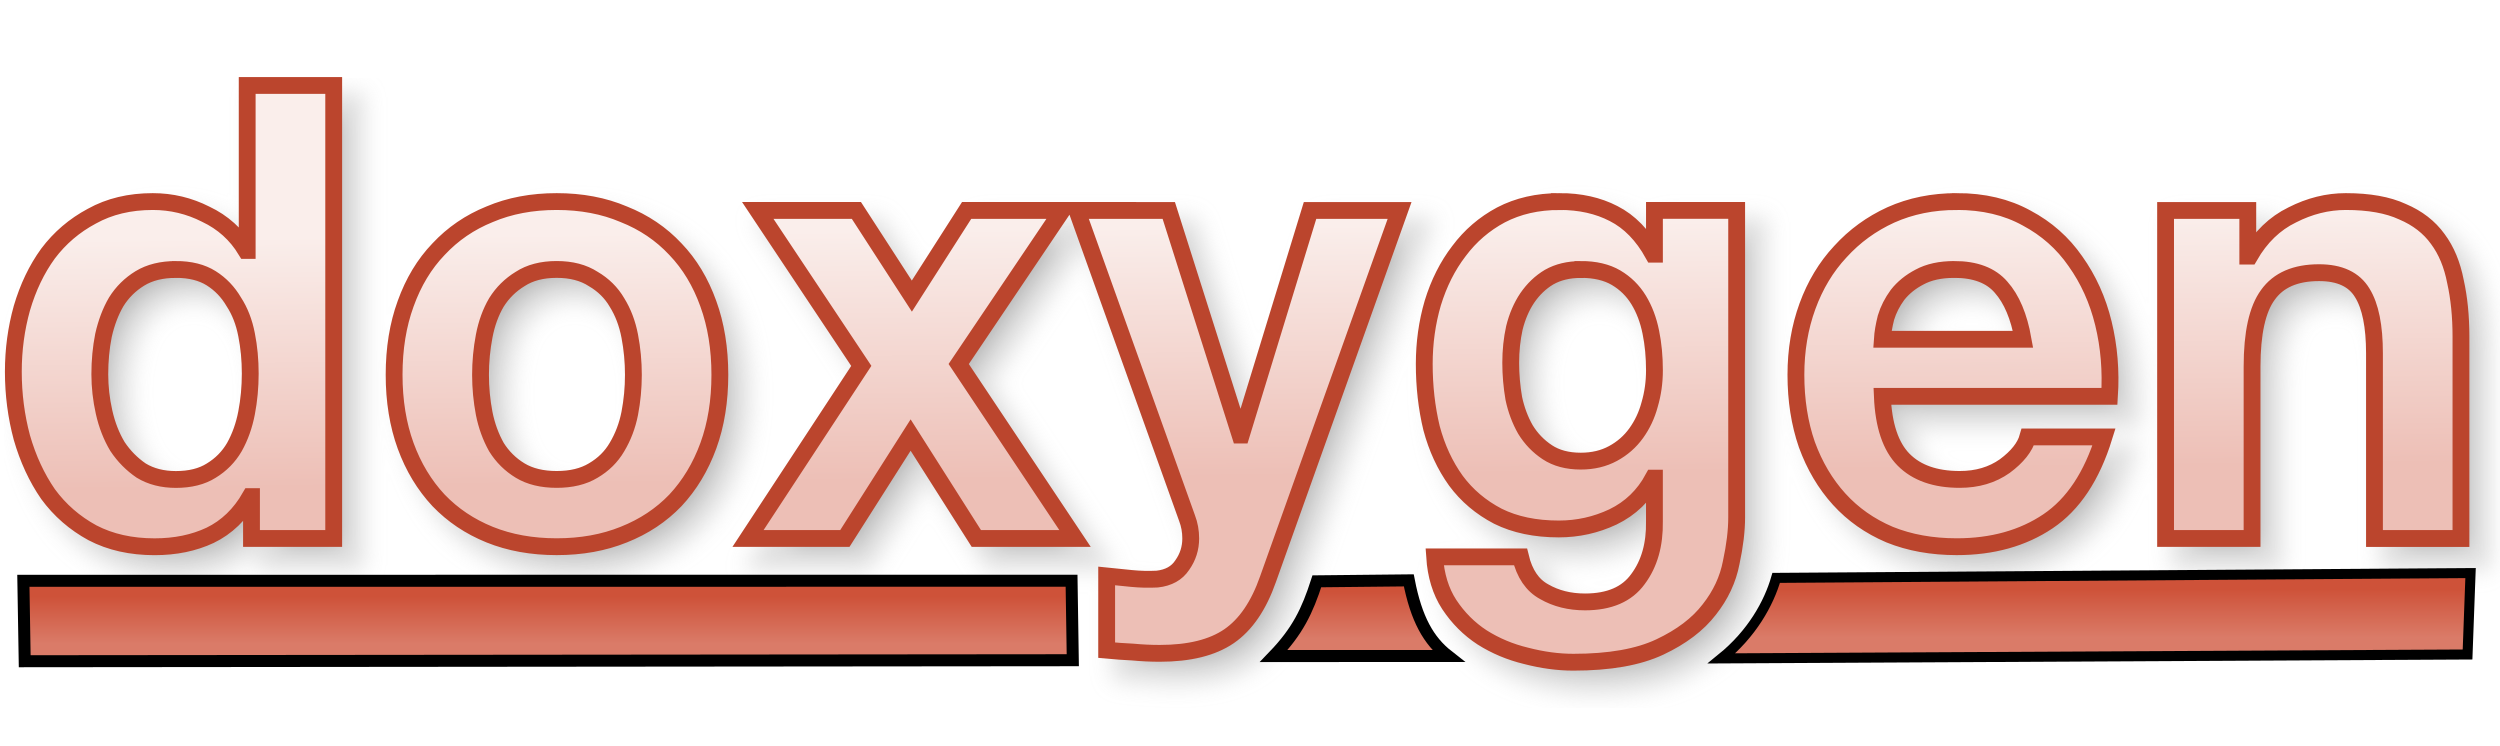
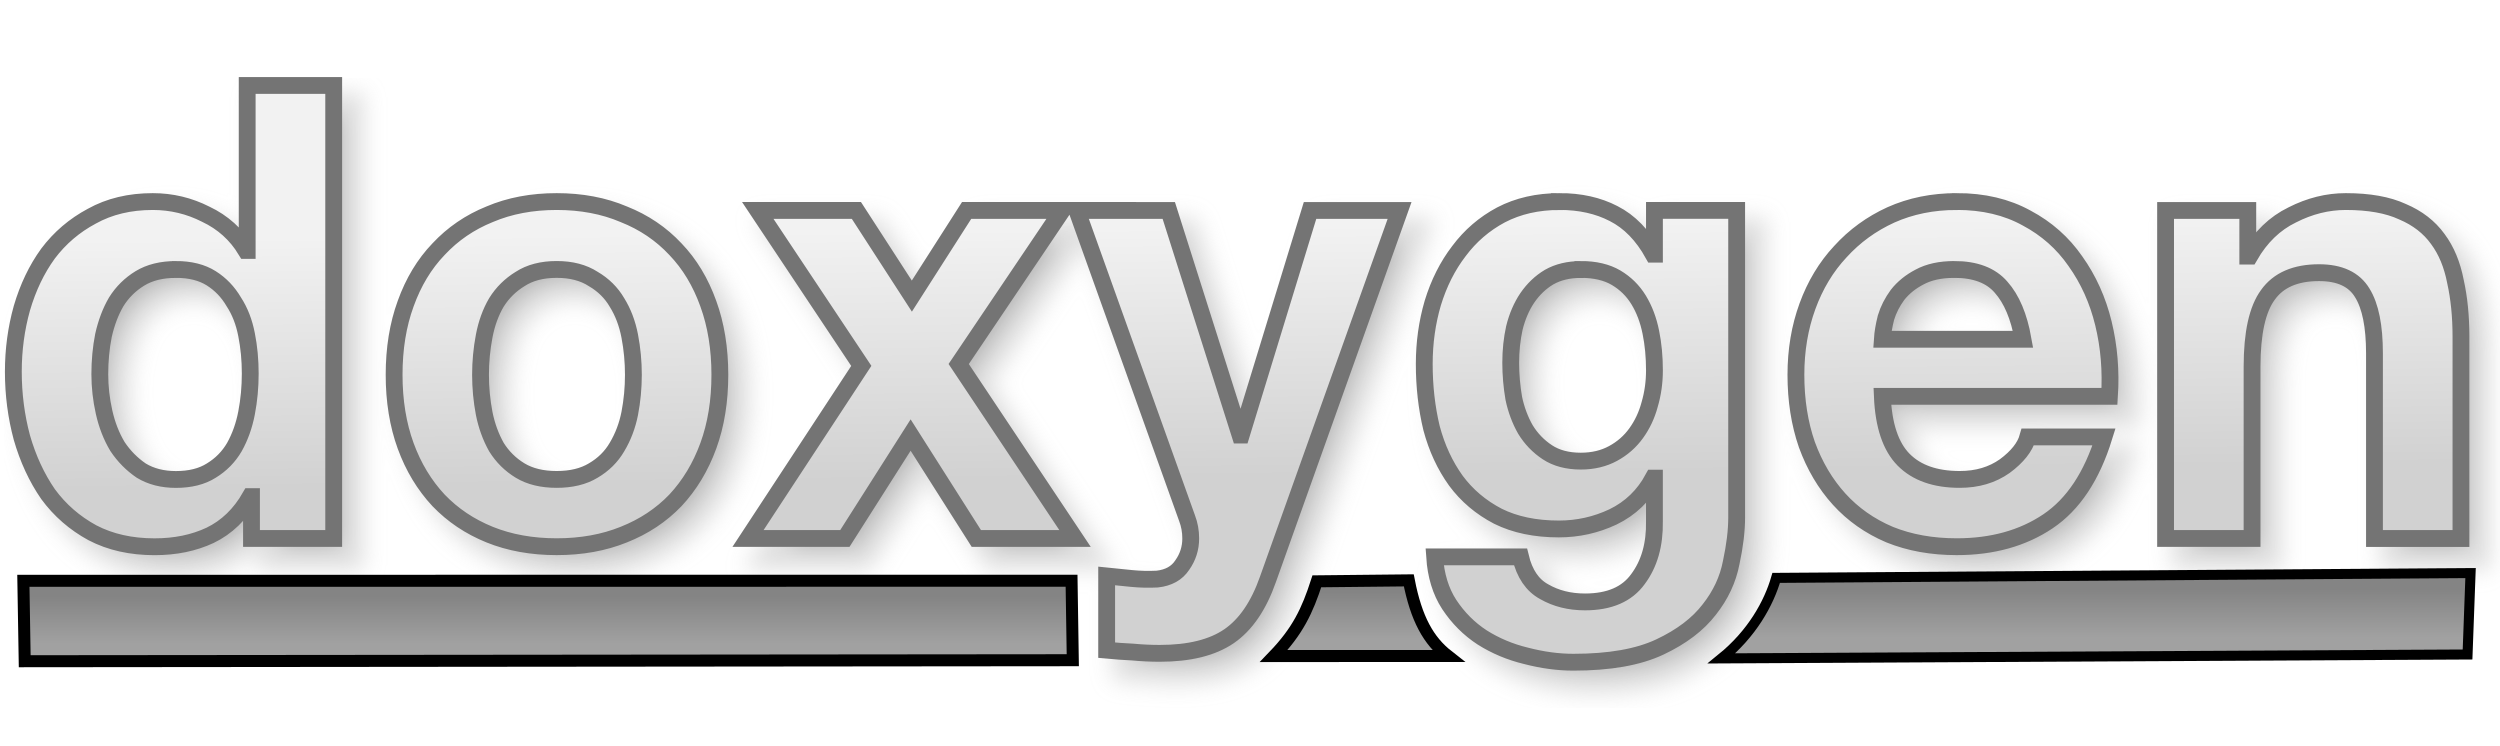
<svg xmlns="http://www.w3.org/2000/svg" xmlns:xlink="http://www.w3.org/1999/xlink" version="1.1" viewBox="0 0 104 31">
  <defs>
    <linearGradient id="a">
-       <stop stop-color="#CE5239" offset="0" />
-       <stop stop-color="#DA7B68" offset="1" />
+       <stop stop-color="#848484" offset="0" />
+       <stop stop-color="#A1A1A1" offset="1" />
    </linearGradient>
    <linearGradient id="d" x1="31.474" x2="31.474" y1="24.821" y2="26.773" gradientUnits="userSpaceOnUse" xlink:href="#a" />
    <linearGradient id="c" x1="31.474" x2="31.474" y1="24.821" y2="26.773" gradientTransform="matrix(.6816 0 0 1.0248 72.391 -.91809)" gradientUnits="userSpaceOnUse" xlink:href="#a" />
    <linearGradient id="b" x1="56.295" x2="56.295" y1="24.622" y2="26.574" gradientUnits="userSpaceOnUse" xlink:href="#a" />
    <linearGradient id="e" x1="49.067" x2="48.956" y1="19.719" y2="9.523" gradientTransform="matrix(.97968 0 0 1.0207 -.25579 -.25579)" gradientUnits="userSpaceOnUse">
-       <stop stop-color="#EDBFB6" offset="0" />
-       <stop stop-color="#FAEEEB" offset="1" />
+       <stop stop-color="#D1D1D1" offset="0" />
+       <stop stop-color="#F2F2F2" offset="1" />
    </linearGradient>
    <filter id="f" x="-.011" y="-.045" width="1.021" height="1.091" color-interpolation-filters="sRGB">
      <feGaussianBlur stdDeviation="0.453" />
    </filter>
  </defs>
  <g>
    <path transform="translate(-2.5759 -27.848)" d="m13.609 32.203v6.863h-0.051c-0.405-0.669-0.963-1.171-1.672-1.506-0.692-0.352-1.428-0.527-2.205-0.527-0.963 0-1.807 0.203-2.533 0.607-0.726 0.387-1.334 0.906-1.824 1.557-0.473 0.651-0.835 1.409-1.088 2.272-0.236 0.845-0.355 1.724-0.355 2.639 0 0.95 0.119 1.864 0.355 2.744 0.253 0.88 0.615 1.663 1.088 2.35 0.49 0.669 1.107 1.207 1.85 1.611 0.743 0.387 1.604 0.58 2.584 0.58 0.861 0 1.631-0.158 2.307-0.475 0.692-0.334 1.25-0.872 1.672-1.611h0.051v1.742h3.42v-18.846zm12.875 4.83c-1.03 0-1.96 0.175-2.787 0.527-0.828 0.334-1.536 0.82-2.127 1.453-0.591 0.616-1.048 1.372-1.369 2.269-0.321 0.88-0.48 1.866-0.48 2.957s0.16 2.075 0.48 2.955c0.321 0.88 0.778 1.636 1.369 2.269 0.591 0.616 1.299 1.091 2.127 1.426 0.828 0.334 1.757 0.502 2.787 0.502 1.03 0 1.96-0.168 2.787-0.502 0.844-0.334 1.561-0.81 2.152-1.426 0.591-0.633 1.048-1.39 1.369-2.269 0.321-0.88 0.48-1.864 0.48-2.955s-0.16-2.077-0.48-2.957c-0.321-0.897-0.778-1.654-1.369-2.269-0.591-0.633-1.308-1.119-2.152-1.453-0.828-0.352-1.757-0.527-2.787-0.527zm41.715 0c-0.912 0-1.722 0.185-2.432 0.555-0.692 0.37-1.275 0.87-1.748 1.504-0.473 0.616-0.837 1.337-1.09 2.164-0.236 0.809-0.354 1.655-0.354 2.535 0 0.933 0.1 1.821 0.303 2.666 0.22 0.827 0.558 1.556 1.014 2.189 0.456 0.616 1.039 1.109 1.748 1.478 0.709 0.352 1.554 0.529 2.533 0.529 0.794 0 1.545-0.168 2.254-0.502 0.726-0.352 1.283-0.89 1.672-1.611h0.051v1.795c0.017 0.968-0.211 1.769-0.684 2.402-0.456 0.633-1.19 0.951-2.203 0.951-0.642 0-1.208-0.142-1.697-0.424-0.49-0.264-0.819-0.747-0.988-1.451h-3.572c0.051 0.774 0.253 1.435 0.607 1.98 0.372 0.563 0.829 1.019 1.369 1.371 0.557 0.352 1.166 0.607 1.824 0.766 0.676 0.176 1.333 0.266 1.975 0.266 1.503 0 2.703-0.212 3.598-0.635 0.895-0.422 1.58-0.941 2.053-1.557 0.473-0.598 0.777-1.249 0.912-1.953 0.152-0.704 0.227-1.329 0.227-1.875v-12.775h-3.42v1.822h-0.051c-0.439-0.792-0.988-1.355-1.647-1.69-0.642-0.334-1.393-0.502-2.254-0.502zm16.523 0c-0.996 0-1.909 0.185-2.736 0.555-0.811 0.37-1.512 0.88-2.103 1.531-0.591 0.633-1.046 1.39-1.367 2.269s-0.48 1.831-0.48 2.852c0 1.056 0.151 2.022 0.455 2.902 0.321 0.88 0.768 1.636 1.342 2.269 0.574 0.633 1.276 1.127 2.103 1.478 0.828 0.334 1.757 0.502 2.787 0.502 1.486 0 2.752-0.353 3.799-1.057 1.047-0.704 1.825-1.873 2.332-3.51h-3.168c-0.118 0.422-0.439 0.828-0.963 1.215-0.524 0.37-1.147 0.553-1.873 0.553-1.013 0-1.792-0.273-2.332-0.818-0.54-0.545-0.836-1.425-0.887-2.639h9.449c0.068-1.056-0.016-2.067-0.252-3.035-0.236-0.968-0.626-1.829-1.166-2.586-0.524-0.757-1.2-1.355-2.027-1.795-0.828-0.458-1.797-0.688-2.912-0.688zm16.189 0c-0.76 0-1.502 0.185-2.228 0.555-0.726 0.352-1.317 0.923-1.773 1.715h-0.076v-1.9h-3.42v13.646h3.598v-7.152c0-1.39 0.219-2.384 0.658-2.982 0.439-0.616 1.149-0.924 2.129-0.924 0.861 0 1.461 0.281 1.799 0.844 0.338 0.545 0.506 1.382 0.506 2.508v7.707h3.598v-8.393c0-0.845-0.076-1.611-0.229-2.297-0.135-0.704-0.38-1.292-0.734-1.768-0.355-0.493-0.844-0.873-1.469-1.137-0.608-0.282-1.395-0.422-2.357-0.422zm-66.063 0.369 4.307 6.467-4.713 7.18h4.029l2.736-4.303 2.734 4.303h4.106l-4.84-7.258 4.307-6.389h-3.977l-2.279 3.564-2.307-3.564zm13.275 0 4.584 12.803c0.101 0.264 0.152 0.545 0.152 0.844 0 0.405-0.117 0.775-0.354 1.109-0.22 0.334-0.566 0.527-1.039 0.58-0.355 0.018-0.71 0.01-1.065-0.025-0.355-0.035-0.701-0.07-1.039-0.105v3.088c0.372 0.035 0.735 0.061 1.09 0.078 0.372 0.035 0.744 0.053 1.115 0.053 1.233 0 2.194-0.238 2.887-0.713 0.692-0.475 1.233-1.266 1.621-2.375l5.473-15.336h-3.725l-2.861 9.344h-0.051l-2.965-9.344zm-37.48 2.455c0.591 0 1.082 0.123 1.471 0.369 0.388 0.246 0.699 0.572 0.936 0.977 0.253 0.387 0.432 0.845 0.533 1.373 0.101 0.51 0.152 1.048 0.152 1.611 0 0.563-0.051 1.107-0.152 1.635-0.101 0.528-0.271 1.004-0.508 1.426-0.236 0.405-0.556 0.73-0.961 0.977-0.388 0.246-0.88 0.369-1.471 0.369-0.557 0-1.038-0.123-1.443-0.369-0.388-0.264-0.718-0.597-0.988-1.002-0.253-0.422-0.438-0.898-0.557-1.426s-0.178-1.056-0.178-1.584c-1e-7 -0.563 0.051-1.099 0.152-1.609 0.118-0.528 0.295-0.996 0.531-1.4 0.253-0.405 0.583-0.73 0.988-0.977 0.405-0.246 0.903-0.369 1.494-0.369zm15.84 0c0.608 0 1.114 0.133 1.52 0.396 0.422 0.246 0.752 0.572 0.988 0.977 0.253 0.405 0.43 0.871 0.531 1.398 0.101 0.528 0.152 1.066 0.152 1.611 0 0.545-0.051 1.081-0.152 1.609-0.101 0.51-0.278 0.976-0.531 1.398-0.236 0.405-0.566 0.73-0.988 0.977-0.405 0.246-0.912 0.369-1.52 0.369-0.608 0-1.114-0.123-1.52-0.369s-0.735-0.572-0.988-0.977c-0.236-0.422-0.406-0.888-0.508-1.398-0.101-0.528-0.152-1.064-0.152-1.609 0-0.545 0.051-1.083 0.152-1.611 0.101-0.528 0.271-0.994 0.508-1.398 0.253-0.405 0.583-0.73 0.988-0.977 0.405-0.264 0.912-0.396 1.52-0.396zm42.602 0c0.591 0 1.08 0.115 1.469 0.344 0.388 0.229 0.701 0.537 0.938 0.924 0.236 0.387 0.406 0.835 0.508 1.346 0.101 0.493 0.15 1.021 0.15 1.584 0 0.493-0.066 0.968-0.201 1.426-0.118 0.44-0.305 0.836-0.559 1.188-0.253 0.352-0.574 0.633-0.963 0.844-0.388 0.211-0.835 0.318-1.342 0.318-0.557 0-1.021-0.125-1.393-0.371-0.372-0.246-0.676-0.562-0.912-0.949-0.22-0.387-0.381-0.818-0.482-1.293-0.084-0.493-0.127-0.986-0.127-1.478 0-0.51 0.051-0.994 0.152-1.451 0.118-0.475 0.297-0.89 0.533-1.242 0.253-0.37 0.557-0.66 0.912-0.871 0.372-0.211 0.81-0.316 1.316-0.316zm15.535 0c0.878 0 1.529 0.248 1.951 0.74 0.439 0.493 0.743 1.214 0.912 2.164h-5.854c0.017-0.264 0.068-0.564 0.152-0.898 0.101-0.334 0.263-0.65 0.482-0.949 0.236-0.299 0.541-0.547 0.912-0.74 0.388-0.211 0.869-0.316 1.443-0.316z" filter="url(#f)" opacity=".3" stroke="#969696" />
    <path d="m0.972 24.161 43.605-0.002 0.051 3.306-43.6 0.042z" fill="url(#d)" stroke="#000" stroke-width=".5" />
-     <path d="m10.283 3.555v6.863h-0.051c-0.405-0.669-0.963-1.171-1.672-1.506-0.692-0.352-1.428-0.527-2.205-0.527-0.963 0-1.807 0.203-2.533 0.607-0.726 0.387-1.334 0.906-1.824 1.557-0.473 0.651-0.835 1.409-1.088 2.272-0.236 0.845-0.355 1.724-0.355 2.639 0 0.95 0.119 1.864 0.355 2.744 0.253 0.88 0.615 1.663 1.088 2.35 0.49 0.669 1.107 1.207 1.85 1.611 0.743 0.387 1.604 0.58 2.584 0.58 0.861 0 1.631-0.158 2.307-0.475 0.692-0.334 1.25-0.872 1.672-1.611h0.051v1.742h3.42v-18.846zm12.875 4.83c-1.03 0-1.96 0.175-2.787 0.527-0.828 0.334-1.536 0.82-2.127 1.453-0.591 0.616-1.048 1.372-1.369 2.269-0.321 0.88-0.48 1.866-0.48 2.957s0.16 2.075 0.48 2.955c0.321 0.88 0.778 1.636 1.369 2.269 0.591 0.616 1.299 1.091 2.127 1.426 0.828 0.334 1.757 0.502 2.787 0.502 1.03 0 1.96-0.168 2.787-0.502 0.844-0.334 1.561-0.81 2.152-1.426 0.591-0.633 1.048-1.39 1.369-2.269 0.321-0.88 0.48-1.864 0.48-2.955s-0.16-2.077-0.48-2.957c-0.321-0.897-0.778-1.654-1.369-2.269-0.591-0.633-1.308-1.119-2.152-1.453-0.828-0.352-1.757-0.527-2.787-0.527zm41.715 0c-0.912 0-1.722 0.185-2.432 0.555-0.692 0.37-1.275 0.87-1.748 1.504-0.473 0.616-0.837 1.337-1.09 2.164-0.236 0.809-0.354 1.655-0.354 2.535 0 0.933 0.1 1.821 0.303 2.666 0.22 0.827 0.558 1.556 1.014 2.189 0.456 0.616 1.039 1.109 1.748 1.478 0.709 0.352 1.554 0.529 2.533 0.529 0.794 0 1.545-0.168 2.254-0.502 0.726-0.352 1.283-0.89 1.672-1.611h0.051v1.795c0.017 0.968-0.211 1.769-0.684 2.402-0.456 0.633-1.19 0.951-2.203 0.951-0.642 0-1.208-0.142-1.697-0.424-0.49-0.264-0.819-0.747-0.988-1.451h-3.572c0.051 0.774 0.253 1.435 0.607 1.98 0.372 0.563 0.829 1.019 1.369 1.371 0.557 0.352 1.166 0.607 1.824 0.766 0.676 0.176 1.333 0.266 1.975 0.266 1.503 0 2.703-0.212 3.598-0.635 0.895-0.422 1.58-0.941 2.053-1.557 0.473-0.598 0.777-1.249 0.912-1.953 0.152-0.704 0.227-1.329 0.227-1.875v-12.775h-3.42v1.822h-0.051c-0.439-0.792-0.988-1.355-1.647-1.69-0.642-0.334-1.393-0.502-2.254-0.502zm16.523 0c-0.996 0-1.909 0.185-2.736 0.555-0.811 0.37-1.512 0.88-2.103 1.531-0.591 0.633-1.046 1.39-1.367 2.269s-0.48 1.831-0.48 2.852c0 1.056 0.151 2.022 0.455 2.902 0.321 0.88 0.768 1.636 1.342 2.269 0.574 0.633 1.276 1.127 2.103 1.478 0.828 0.334 1.757 0.502 2.787 0.502 1.486 0 2.752-0.353 3.799-1.057 1.047-0.704 1.825-1.873 2.332-3.51h-3.168c-0.118 0.422-0.439 0.828-0.963 1.215-0.524 0.37-1.147 0.553-1.873 0.553-1.013 0-1.792-0.273-2.332-0.818-0.54-0.545-0.836-1.425-0.887-2.639h9.449c0.068-1.056-0.016-2.067-0.252-3.035-0.236-0.968-0.626-1.829-1.166-2.586-0.524-0.757-1.2-1.355-2.027-1.795-0.828-0.458-1.797-0.688-2.912-0.688zm16.189 0c-0.76 0-1.502 0.185-2.228 0.555-0.726 0.352-1.317 0.923-1.773 1.715h-0.076v-1.9h-3.42v13.646h3.598v-7.152c0-1.39 0.219-2.384 0.658-2.982 0.439-0.616 1.149-0.924 2.129-0.924 0.861 0 1.461 0.281 1.799 0.844 0.338 0.545 0.506 1.382 0.506 2.508v7.707h3.598v-8.393c0-0.845-0.076-1.611-0.229-2.297-0.135-0.704-0.38-1.292-0.734-1.768-0.355-0.493-0.844-0.873-1.469-1.137-0.608-0.282-1.395-0.422-2.357-0.422zm-66.062 0.369 4.307 6.467-4.713 7.18h4.029l2.736-4.303 2.734 4.303h4.106l-4.84-7.258 4.307-6.389h-3.977l-2.279 3.564-2.307-3.564zm13.275 0 4.584 12.803c0.101 0.264 0.152 0.545 0.152 0.844 0 0.405-0.117 0.775-0.354 1.109-0.22 0.334-0.566 0.527-1.039 0.58-0.355 0.018-0.71 0.01-1.065-0.025-0.355-0.035-0.701-0.07-1.039-0.105v3.088c0.372 0.035 0.735 0.061 1.09 0.078 0.372 0.035 0.744 0.053 1.115 0.053 1.233 0 2.194-0.238 2.887-0.713 0.692-0.475 1.233-1.266 1.621-2.375l5.473-15.336h-3.725l-2.861 9.344h-0.051l-2.965-9.344zm-37.48 2.455c0.591 0 1.082 0.123 1.471 0.369s0.699 0.572 0.936 0.977c0.253 0.387 0.432 0.845 0.533 1.373 0.101 0.51 0.152 1.048 0.152 1.611 0 0.563-0.051 1.107-0.152 1.635-0.101 0.528-0.271 1.004-0.508 1.426-0.236 0.405-0.556 0.73-0.961 0.977-0.388 0.246-0.88 0.369-1.471 0.369-0.557 0-1.038-0.123-1.443-0.369-0.388-0.264-0.718-0.597-0.988-1.002-0.253-0.422-0.438-0.898-0.557-1.426s-0.178-1.056-0.178-1.584c-1e-7 -0.563 0.051-1.099 0.152-1.609 0.118-0.528 0.295-0.996 0.531-1.4 0.253-0.405 0.583-0.73 0.988-0.977 0.405-0.246 0.903-0.369 1.494-0.369zm15.84 0c0.608 0 1.114 0.133 1.52 0.396 0.422 0.246 0.752 0.572 0.988 0.977 0.253 0.405 0.43 0.871 0.531 1.398 0.101 0.528 0.152 1.066 0.152 1.611 0 0.545-0.051 1.081-0.152 1.609-0.101 0.51-0.278 0.976-0.531 1.398-0.236 0.405-0.566 0.73-0.988 0.977-0.405 0.246-0.912 0.369-1.52 0.369-0.608 0-1.114-0.123-1.52-0.369s-0.735-0.572-0.988-0.977c-0.236-0.422-0.406-0.888-0.508-1.398-0.101-0.528-0.152-1.064-0.152-1.609 0-0.545 0.051-1.083 0.152-1.611 0.101-0.528 0.271-0.994 0.508-1.398 0.253-0.405 0.583-0.73 0.988-0.977 0.405-0.264 0.912-0.396 1.52-0.396zm42.602 0c0.591 0 1.08 0.115 1.469 0.344 0.388 0.229 0.701 0.537 0.938 0.924 0.236 0.387 0.406 0.835 0.508 1.346 0.101 0.493 0.15 1.021 0.15 1.584 0 0.493-0.066 0.968-0.201 1.426-0.118 0.44-0.305 0.836-0.559 1.188-0.253 0.352-0.574 0.633-0.963 0.844-0.388 0.211-0.835 0.318-1.342 0.318-0.557 0-1.021-0.125-1.393-0.371-0.372-0.246-0.676-0.562-0.912-0.949-0.22-0.387-0.381-0.818-0.482-1.293-0.084-0.493-0.127-0.986-0.127-1.478 0-0.51 0.051-0.994 0.152-1.451 0.118-0.475 0.297-0.89 0.533-1.242 0.253-0.37 0.557-0.66 0.912-0.871 0.372-0.211 0.81-0.316 1.316-0.316zm15.535 0c0.878 0 1.529 0.248 1.951 0.74 0.439 0.493 0.743 1.214 0.912 2.164h-5.854c0.017-0.264 0.068-0.564 0.152-0.898 0.101-0.334 0.263-0.65 0.482-0.949 0.236-0.299 0.541-0.547 0.912-0.74 0.388-0.211 0.869-0.316 1.443-0.316z" fill="url(#e)" stroke="#BB452D" stroke-width=".7" />
+     <path d="m10.283 3.555v6.863h-0.051c-0.405-0.669-0.963-1.171-1.672-1.506-0.692-0.352-1.428-0.527-2.205-0.527-0.963 0-1.807 0.203-2.533 0.607-0.726 0.387-1.334 0.906-1.824 1.557-0.473 0.651-0.835 1.409-1.088 2.272-0.236 0.845-0.355 1.724-0.355 2.639 0 0.95 0.119 1.864 0.355 2.744 0.253 0.88 0.615 1.663 1.088 2.35 0.49 0.669 1.107 1.207 1.85 1.611 0.743 0.387 1.604 0.58 2.584 0.58 0.861 0 1.631-0.158 2.307-0.475 0.692-0.334 1.25-0.872 1.672-1.611h0.051v1.742h3.42v-18.846zm12.875 4.83c-1.03 0-1.96 0.175-2.787 0.527-0.828 0.334-1.536 0.82-2.127 1.453-0.591 0.616-1.048 1.372-1.369 2.269-0.321 0.88-0.48 1.866-0.48 2.957s0.16 2.075 0.48 2.955c0.321 0.88 0.778 1.636 1.369 2.269 0.591 0.616 1.299 1.091 2.127 1.426 0.828 0.334 1.757 0.502 2.787 0.502 1.03 0 1.96-0.168 2.787-0.502 0.844-0.334 1.561-0.81 2.152-1.426 0.591-0.633 1.048-1.39 1.369-2.269 0.321-0.88 0.48-1.864 0.48-2.955s-0.16-2.077-0.48-2.957c-0.321-0.897-0.778-1.654-1.369-2.269-0.591-0.633-1.308-1.119-2.152-1.453-0.828-0.352-1.757-0.527-2.787-0.527zm41.715 0c-0.912 0-1.722 0.185-2.432 0.555-0.692 0.37-1.275 0.87-1.748 1.504-0.473 0.616-0.837 1.337-1.09 2.164-0.236 0.809-0.354 1.655-0.354 2.535 0 0.933 0.1 1.821 0.303 2.666 0.22 0.827 0.558 1.556 1.014 2.189 0.456 0.616 1.039 1.109 1.748 1.478 0.709 0.352 1.554 0.529 2.533 0.529 0.794 0 1.545-0.168 2.254-0.502 0.726-0.352 1.283-0.89 1.672-1.611h0.051v1.795c0.017 0.968-0.211 1.769-0.684 2.402-0.456 0.633-1.19 0.951-2.203 0.951-0.642 0-1.208-0.142-1.697-0.424-0.49-0.264-0.819-0.747-0.988-1.451h-3.572c0.051 0.774 0.253 1.435 0.607 1.98 0.372 0.563 0.829 1.019 1.369 1.371 0.557 0.352 1.166 0.607 1.824 0.766 0.676 0.176 1.333 0.266 1.975 0.266 1.503 0 2.703-0.212 3.598-0.635 0.895-0.422 1.58-0.941 2.053-1.557 0.473-0.598 0.777-1.249 0.912-1.953 0.152-0.704 0.227-1.329 0.227-1.875v-12.775h-3.42v1.822h-0.051c-0.439-0.792-0.988-1.355-1.647-1.69-0.642-0.334-1.393-0.502-2.254-0.502zm16.523 0c-0.996 0-1.909 0.185-2.736 0.555-0.811 0.37-1.512 0.88-2.103 1.531-0.591 0.633-1.046 1.39-1.367 2.269s-0.48 1.831-0.48 2.852c0 1.056 0.151 2.022 0.455 2.902 0.321 0.88 0.768 1.636 1.342 2.269 0.574 0.633 1.276 1.127 2.103 1.478 0.828 0.334 1.757 0.502 2.787 0.502 1.486 0 2.752-0.353 3.799-1.057 1.047-0.704 1.825-1.873 2.332-3.51h-3.168c-0.118 0.422-0.439 0.828-0.963 1.215-0.524 0.37-1.147 0.553-1.873 0.553-1.013 0-1.792-0.273-2.332-0.818-0.54-0.545-0.836-1.425-0.887-2.639h9.449c0.068-1.056-0.016-2.067-0.252-3.035-0.236-0.968-0.626-1.829-1.166-2.586-0.524-0.757-1.2-1.355-2.027-1.795-0.828-0.458-1.797-0.688-2.912-0.688zm16.189 0c-0.76 0-1.502 0.185-2.228 0.555-0.726 0.352-1.317 0.923-1.773 1.715h-0.076v-1.9h-3.42v13.646h3.598v-7.152c0-1.39 0.219-2.384 0.658-2.982 0.439-0.616 1.149-0.924 2.129-0.924 0.861 0 1.461 0.281 1.799 0.844 0.338 0.545 0.506 1.382 0.506 2.508v7.707h3.598v-8.393c0-0.845-0.076-1.611-0.229-2.297-0.135-0.704-0.38-1.292-0.734-1.768-0.355-0.493-0.844-0.873-1.469-1.137-0.608-0.282-1.395-0.422-2.357-0.422zm-66.062 0.369 4.307 6.467-4.713 7.18h4.029l2.736-4.303 2.734 4.303h4.106l-4.84-7.258 4.307-6.389h-3.977l-2.279 3.564-2.307-3.564zm13.275 0 4.584 12.803c0.101 0.264 0.152 0.545 0.152 0.844 0 0.405-0.117 0.775-0.354 1.109-0.22 0.334-0.566 0.527-1.039 0.58-0.355 0.018-0.71 0.01-1.065-0.025-0.355-0.035-0.701-0.07-1.039-0.105v3.088c0.372 0.035 0.735 0.061 1.09 0.078 0.372 0.035 0.744 0.053 1.115 0.053 1.233 0 2.194-0.238 2.887-0.713 0.692-0.475 1.233-1.266 1.621-2.375l5.473-15.336h-3.725l-2.861 9.344h-0.051l-2.965-9.344zm-37.48 2.455c0.591 0 1.082 0.123 1.471 0.369s0.699 0.572 0.936 0.977c0.253 0.387 0.432 0.845 0.533 1.373 0.101 0.51 0.152 1.048 0.152 1.611 0 0.563-0.051 1.107-0.152 1.635-0.101 0.528-0.271 1.004-0.508 1.426-0.236 0.405-0.556 0.73-0.961 0.977-0.388 0.246-0.88 0.369-1.471 0.369-0.557 0-1.038-0.123-1.443-0.369-0.388-0.264-0.718-0.597-0.988-1.002-0.253-0.422-0.438-0.898-0.557-1.426s-0.178-1.056-0.178-1.584c-1e-7 -0.563 0.051-1.099 0.152-1.609 0.118-0.528 0.295-0.996 0.531-1.4 0.253-0.405 0.583-0.73 0.988-0.977 0.405-0.246 0.903-0.369 1.494-0.369zm15.84 0c0.608 0 1.114 0.133 1.52 0.396 0.422 0.246 0.752 0.572 0.988 0.977 0.253 0.405 0.43 0.871 0.531 1.398 0.101 0.528 0.152 1.066 0.152 1.611 0 0.545-0.051 1.081-0.152 1.609-0.101 0.51-0.278 0.976-0.531 1.398-0.236 0.405-0.566 0.73-0.988 0.977-0.405 0.246-0.912 0.369-1.52 0.369-0.608 0-1.114-0.123-1.52-0.369s-0.735-0.572-0.988-0.977c-0.236-0.422-0.406-0.888-0.508-1.398-0.101-0.528-0.152-1.064-0.152-1.609 0-0.545 0.051-1.083 0.152-1.611 0.101-0.528 0.271-0.994 0.508-1.398 0.253-0.405 0.583-0.73 0.988-0.977 0.405-0.264 0.912-0.396 1.52-0.396zm42.602 0c0.591 0 1.08 0.115 1.469 0.344 0.388 0.229 0.701 0.537 0.938 0.924 0.236 0.387 0.406 0.835 0.508 1.346 0.101 0.493 0.15 1.021 0.15 1.584 0 0.493-0.066 0.968-0.201 1.426-0.118 0.44-0.305 0.836-0.559 1.188-0.253 0.352-0.574 0.633-0.963 0.844-0.388 0.211-0.835 0.318-1.342 0.318-0.557 0-1.021-0.125-1.393-0.371-0.372-0.246-0.676-0.562-0.912-0.949-0.22-0.387-0.381-0.818-0.482-1.293-0.084-0.493-0.127-0.986-0.127-1.478 0-0.51 0.051-0.994 0.152-1.451 0.118-0.475 0.297-0.89 0.533-1.242 0.253-0.37 0.557-0.66 0.912-0.871 0.372-0.211 0.81-0.316 1.316-0.316zm15.535 0c0.878 0 1.529 0.248 1.951 0.74 0.439 0.493 0.743 1.214 0.912 2.164h-5.854c0.017-0.264 0.068-0.564 0.152-0.898 0.101-0.334 0.263-0.65 0.482-0.949 0.236-0.299 0.541-0.547 0.912-0.74 0.388-0.211 0.869-0.316 1.443-0.316z" fill="url(#e)" stroke="#747474" stroke-width=".7" />
    <path d="m52.988 27.291c0.996-1.036 1.394-1.873 1.793-3.108l3.825-0.04c0.311 1.61 0.824 2.514 1.633 3.147z" fill="url(#b)" stroke="#000" stroke-width=".5" />
    <path d="m73.89 24.04 28.885-0.201-0.125 3.388-31.033 0.162c1.262-1.023 1.966-2.286 2.272-3.349z" fill="url(#c)" stroke="#000" stroke-width=".418" />
  </g>
</svg>
